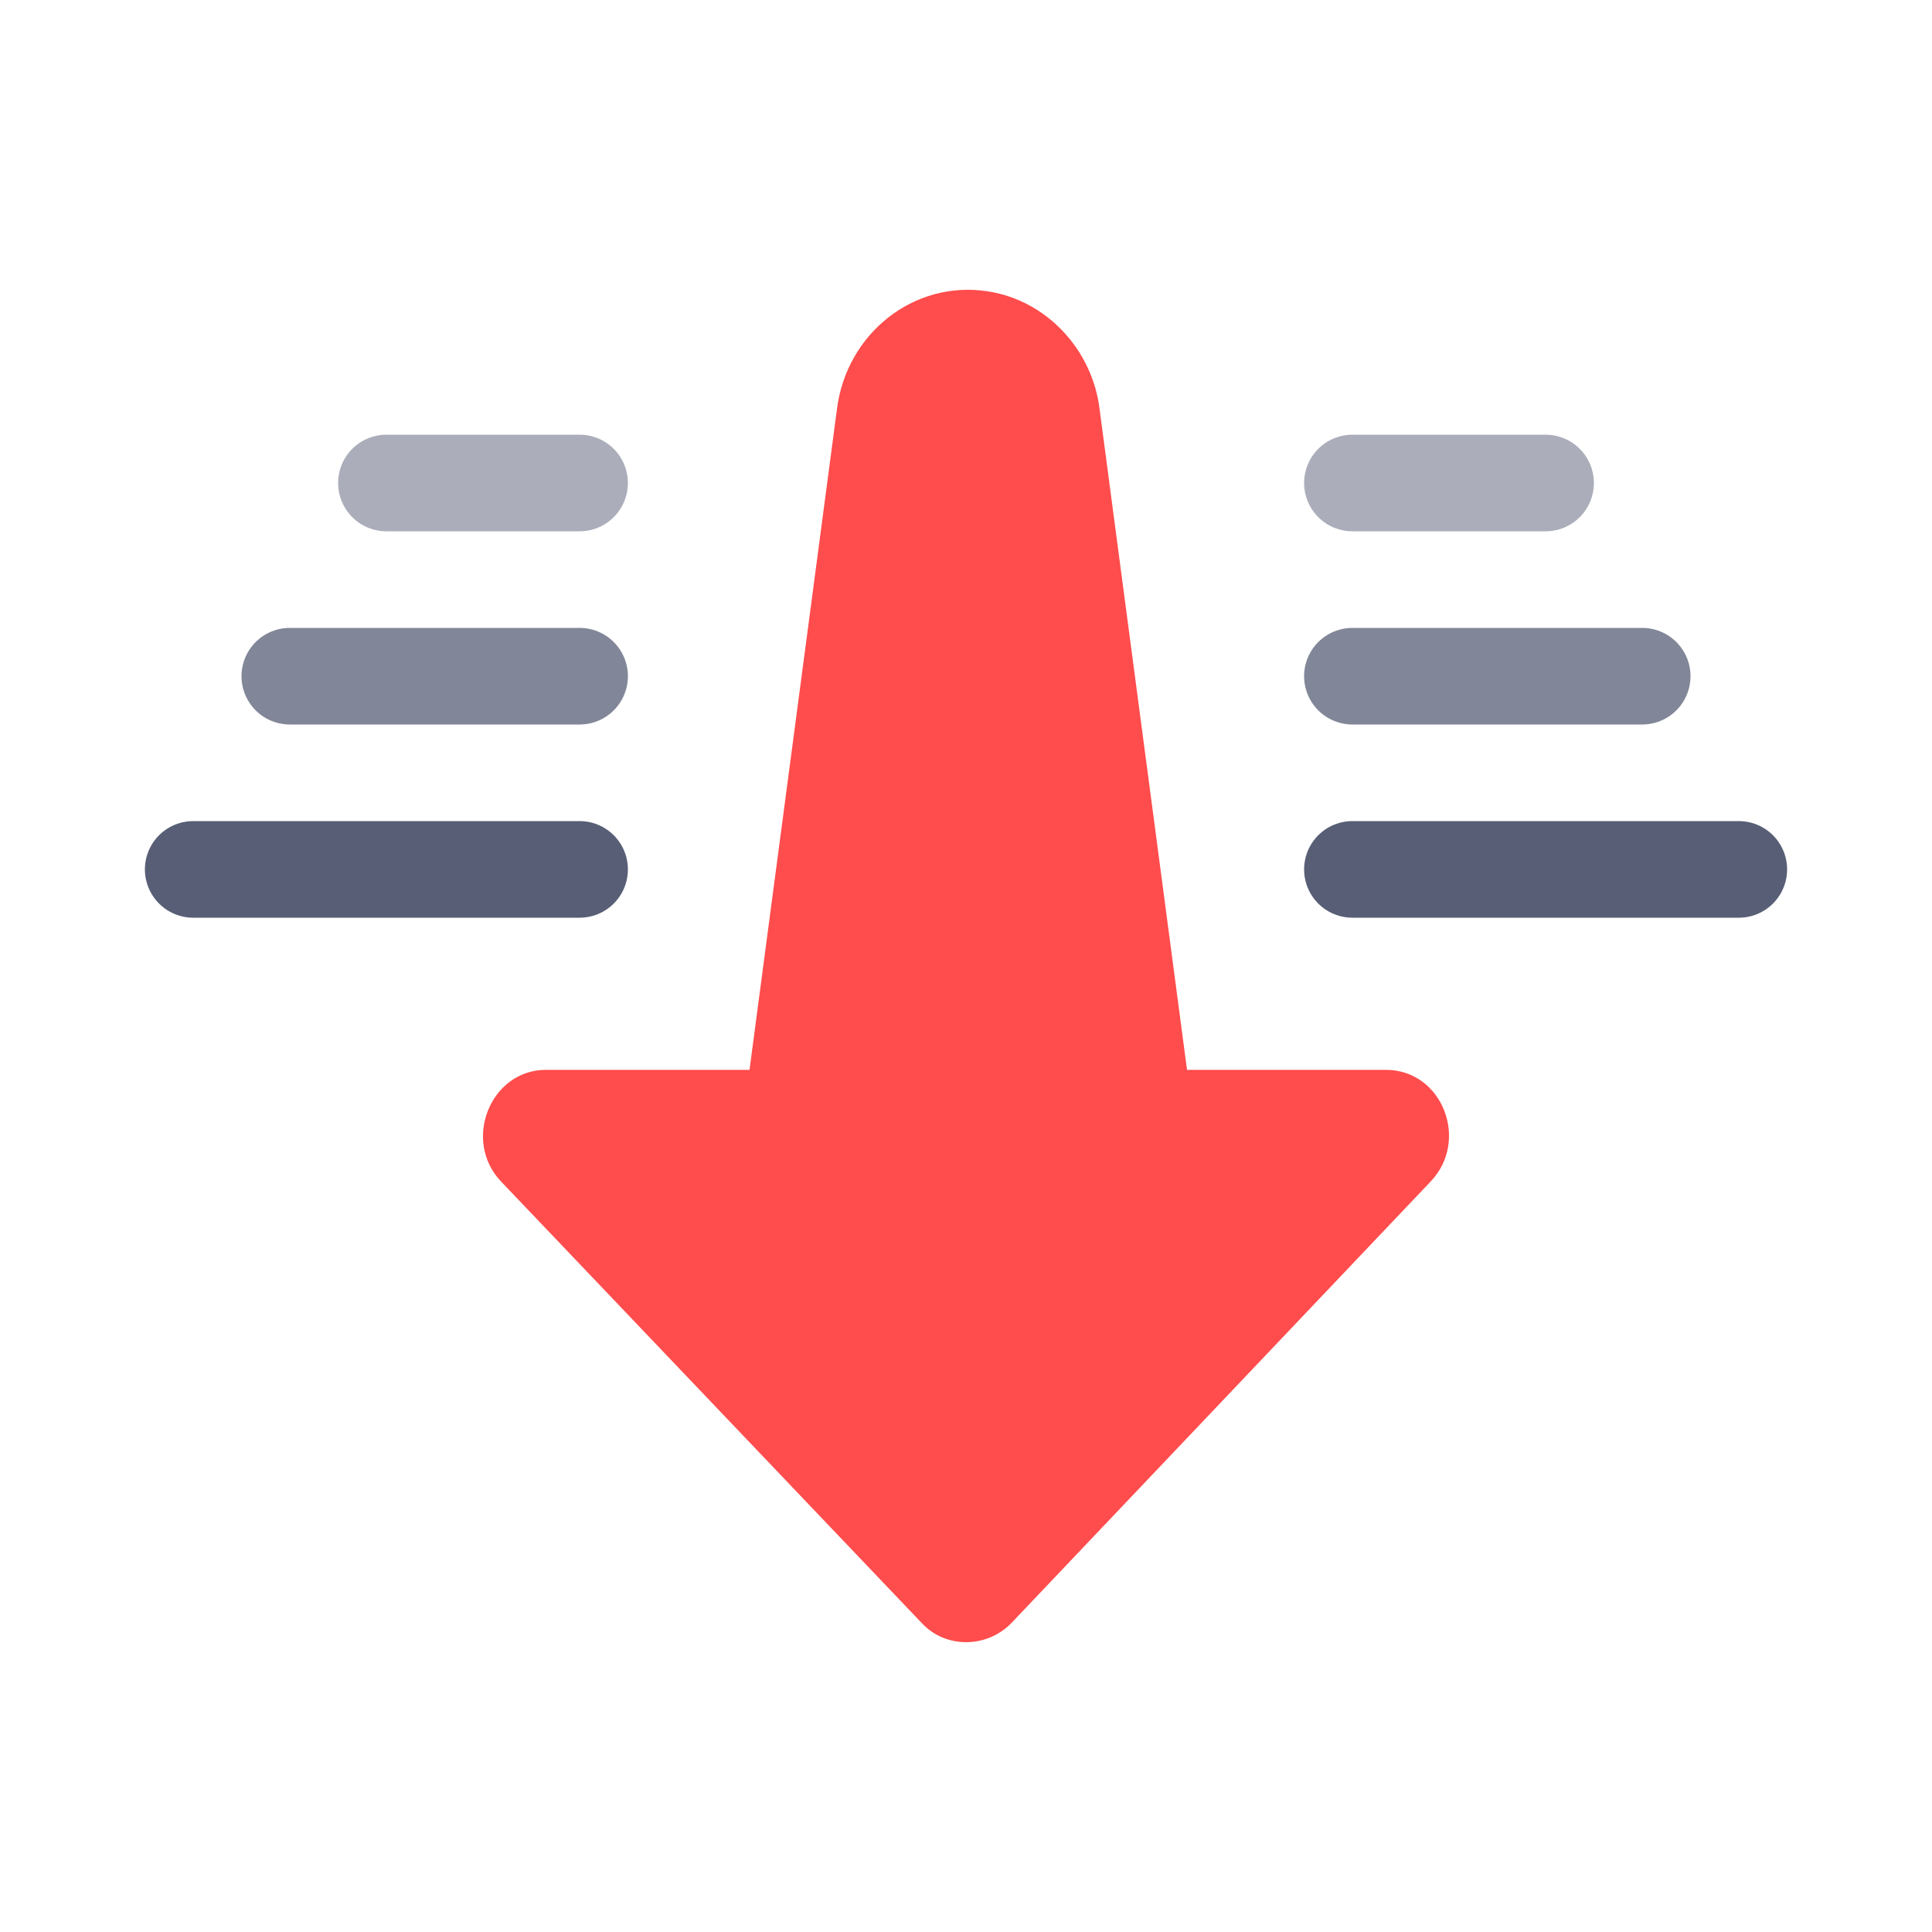
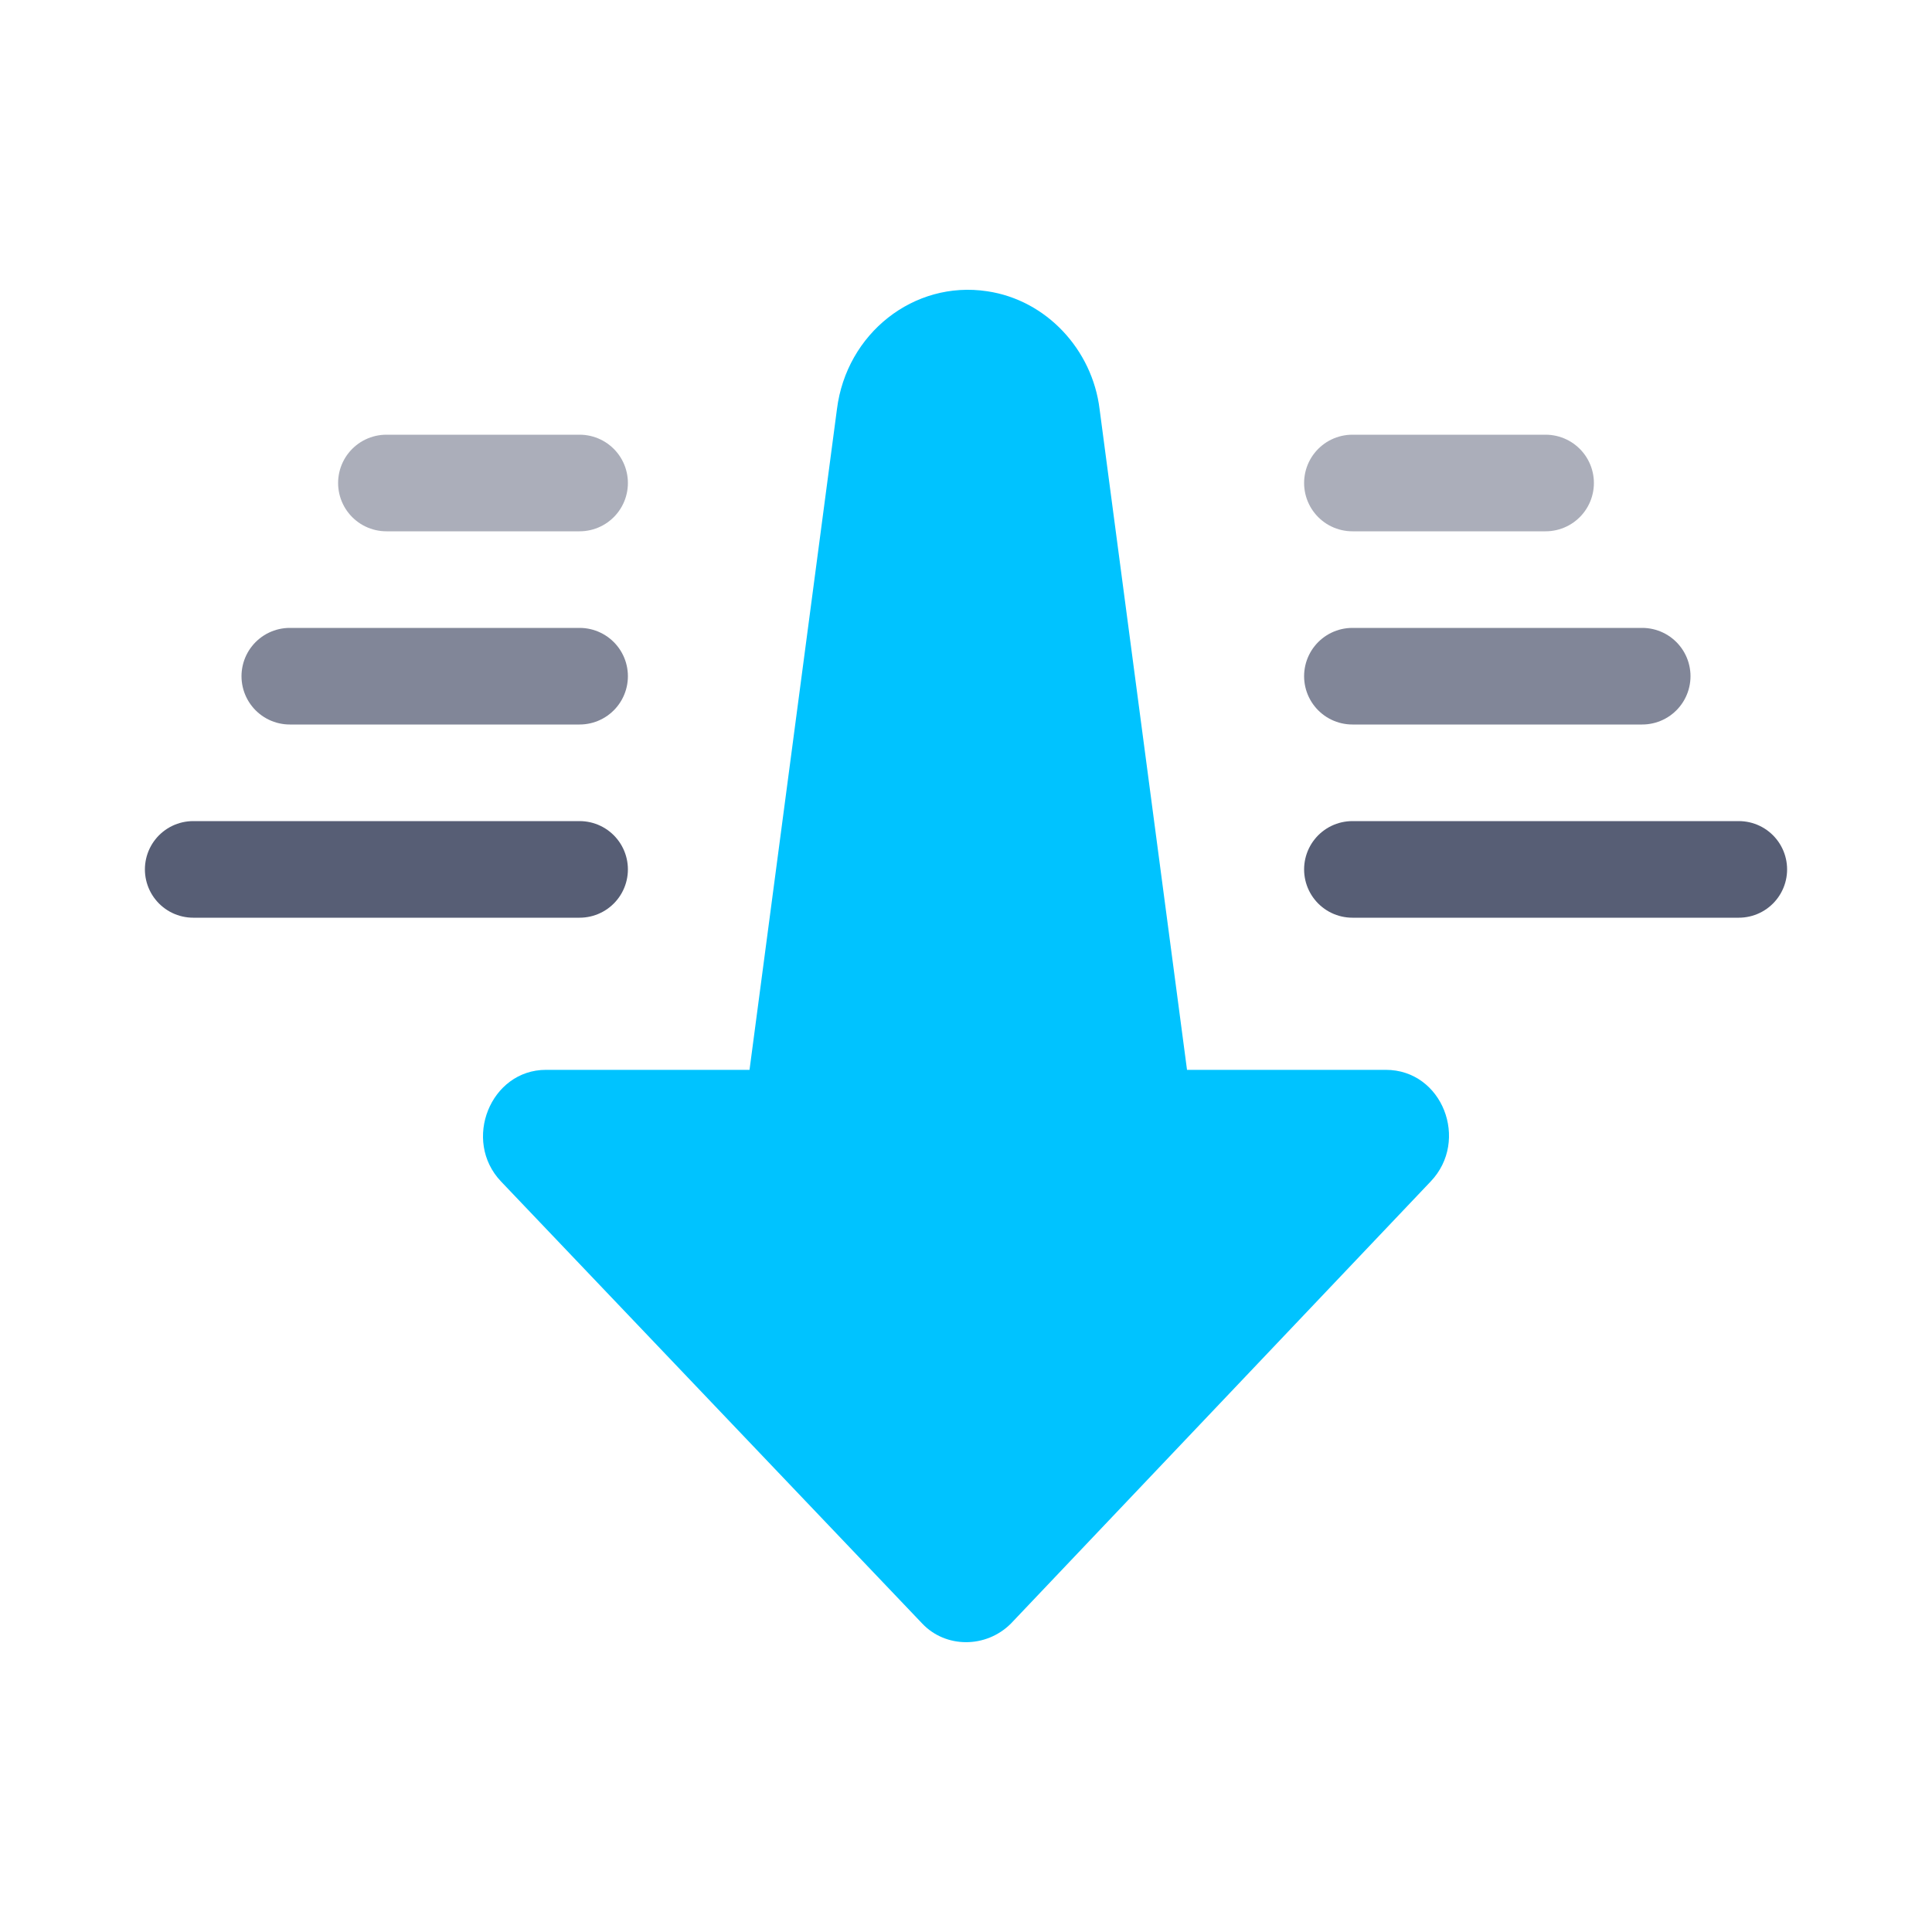
<svg xmlns="http://www.w3.org/2000/svg" width="20px" height="20px" viewBox="0 0 20 20" version="1.1">
  <defs />
  <g id="Page-1" stroke="none" stroke-width="1" fill="none" fill-rule="evenodd">
    <g id="send-back">
      <g transform="translate(10, 10) rotate(180) translate(-10, -10) translate(2, 3)">
-         <path d="M12.348,5.925 L10.241,5.925 L9.336,12.764 C9.238,13.548 8.54,14.1 7.781,13.985 C7.169,13.895 6.692,13.381 6.617,12.764 L5.712,5.925 L3.654,5.925 C3.068,5.925 2.785,5.193 3.19,4.769 L7.535,0.193 C7.792,-0.064 8.21,-0.064 8.453,0.193 L12.813,4.769 C13.217,5.193 12.923,5.925 12.348,5.925" id="Fill-1" fill="#FF4C4C" />
+         <path d="M12.348,5.925 L10.241,5.925 L9.336,12.764 C9.238,13.548 8.54,14.1 7.781,13.985 C7.169,13.895 6.692,13.381 6.617,12.764 L5.712,5.925 L3.654,5.925 C3.068,5.925 2.785,5.193 3.19,4.769 L7.535,0.193 C7.792,-0.064 8.21,-0.064 8.453,0.193 L12.813,4.769 C13.217,5.193 12.923,5.925 12.348,5.925" id="Fill-1" fill="#00c3ff" />
        <path d="M12,8 L16,8" id="Stroke-6" stroke="#575E75" stroke-linecap="round" stroke-linejoin="round" />
        <path d="M12,10 L15,10" id="Stroke-6-Copy" stroke="#575E75" opacity="0.75" stroke-linecap="round" stroke-linejoin="round" />
        <path d="M12,12 L14,12" id="Stroke-6-Copy-2" stroke="#575E75" opacity="0.5" stroke-linecap="round" stroke-linejoin="round" />
        <path d="M0,8 L4,8" id="Stroke-10" stroke="#575E75" stroke-linecap="round" stroke-linejoin="round" />
        <path d="M1,10 L4,10" id="Stroke-10-Copy" stroke="#575E75" opacity="0.75" stroke-linecap="round" stroke-linejoin="round" />
        <path d="M2,12 L4,12" id="Stroke-10-Copy-2" stroke="#575E75" opacity="0.5" stroke-linecap="round" stroke-linejoin="round" />
      </g>
    </g>
  </g>
</svg>
